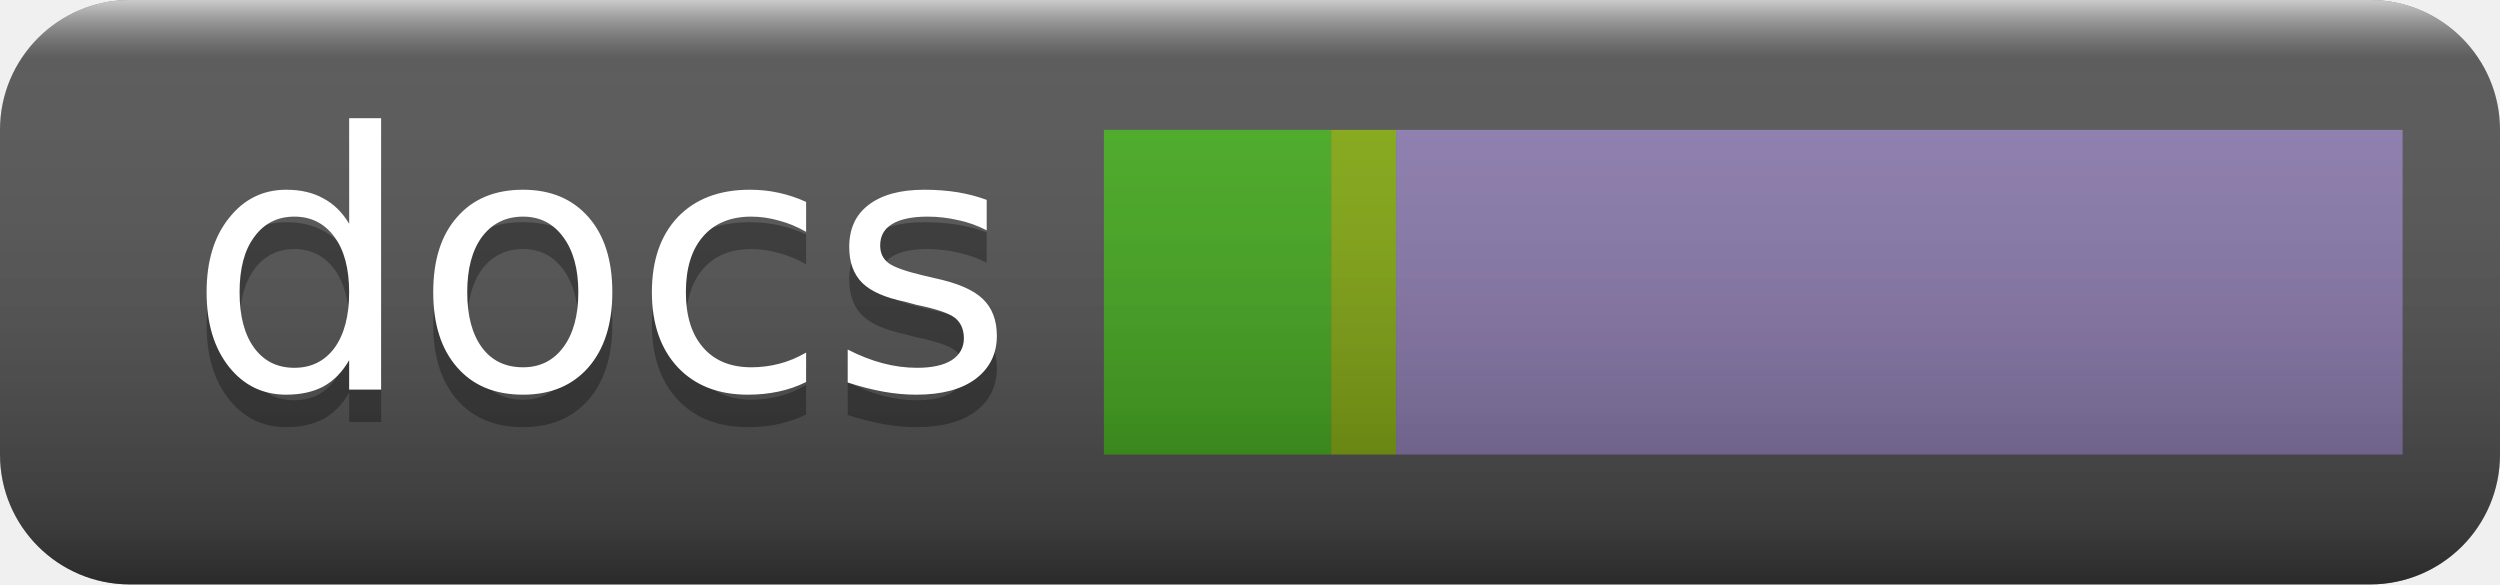
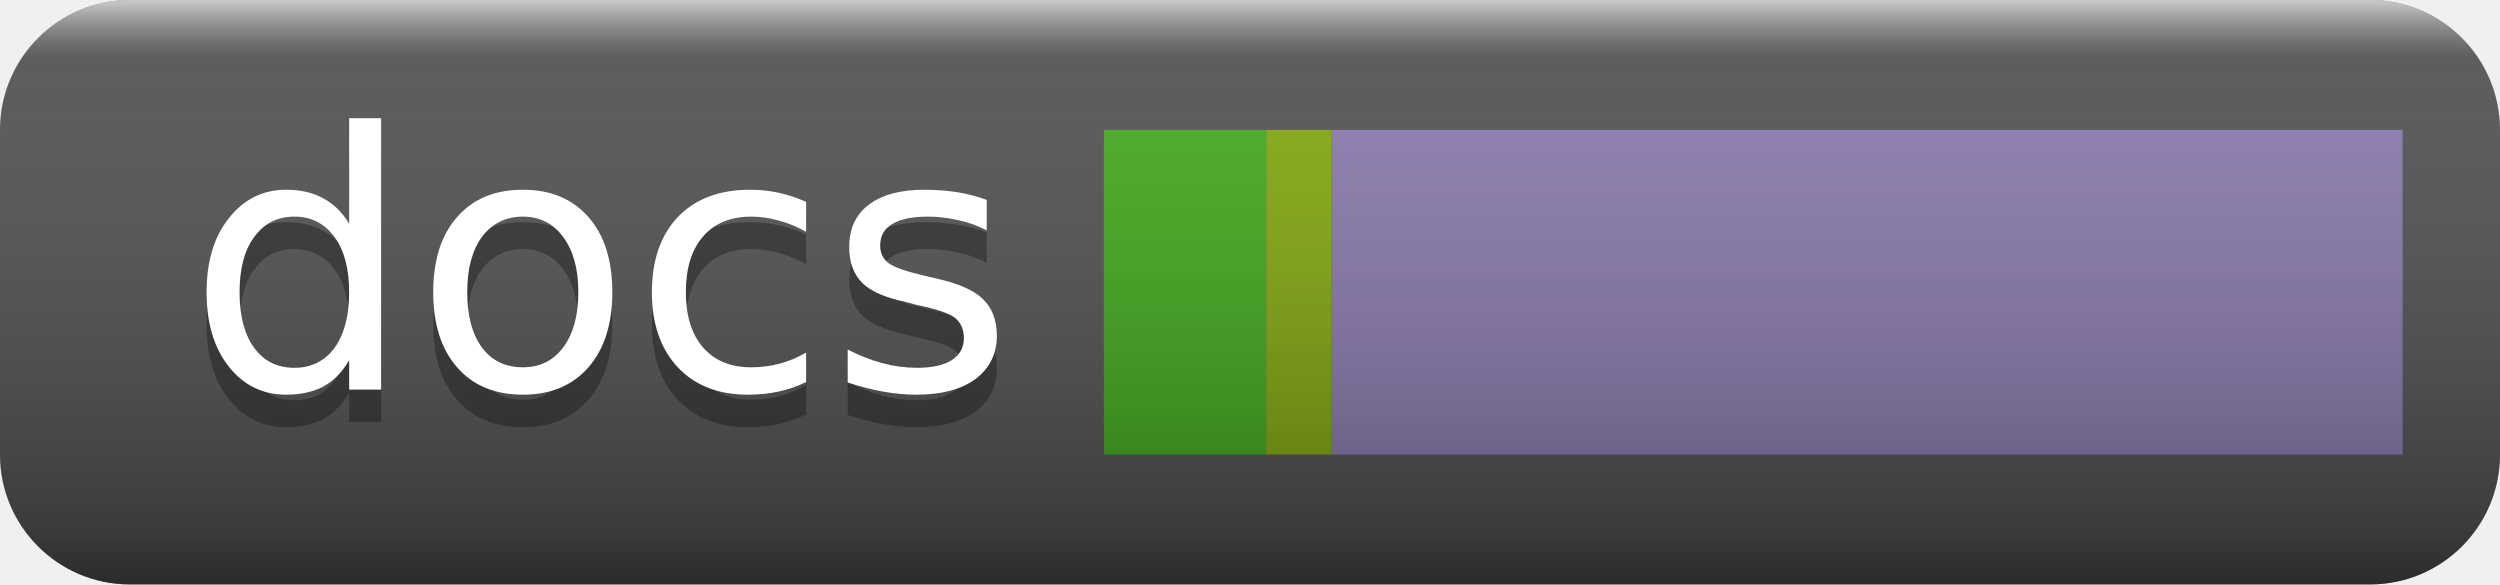
<svg xmlns="http://www.w3.org/2000/svg" width="77" height="18">
  <linearGradient id="a" x2="0" y2="100%">
    <stop offset="0" stop-color="#fff" stop-opacity=".7" />
    <stop offset=".1" stop-color="#aaa" stop-opacity=".1" />
    <stop offset=".9" stop-opacity=".3" />
    <stop offset="1" stop-opacity=".5" />
  </linearGradient>
  <rect rx="4" width="77" height="18" fill="#555" />
-   <rect x="34" y="4" width="7" height="10" fill="#46b01e" />
-   <rect x="41" y="4" width="2" height="10" fill="#87ae10" />
-   <rect x="43" y="4" width="0" height="10" fill="#c05946" />
-   <rect x="43" y="4" width="31" height="10" fill="#8f7eb4" />
+   <rect x="34" y="4" width="5" height="10" fill="#46b01e" />
+   <rect x="39" y="4" width="2" height="10" fill="#87ae10" />
+   <rect x="41" y="4" width="0" height="10" fill="#c05946" />
+   <rect x="41" y="4" width="33" height="10" fill="#8f7eb4" />
  <rect rx="4" width="77" height="18" fill="url(#a)" />
  <g fill="#fff" text-anchor="middle" font-family="DejaVu Sans,Verdana,Geneva,sans-serif" font-size="11">
    <text x="18.5" y="13" fill="#010101" fill-opacity=".3">docs</text>
    <text x="18.5" y="12">docs</text>
  </g>
</svg>
